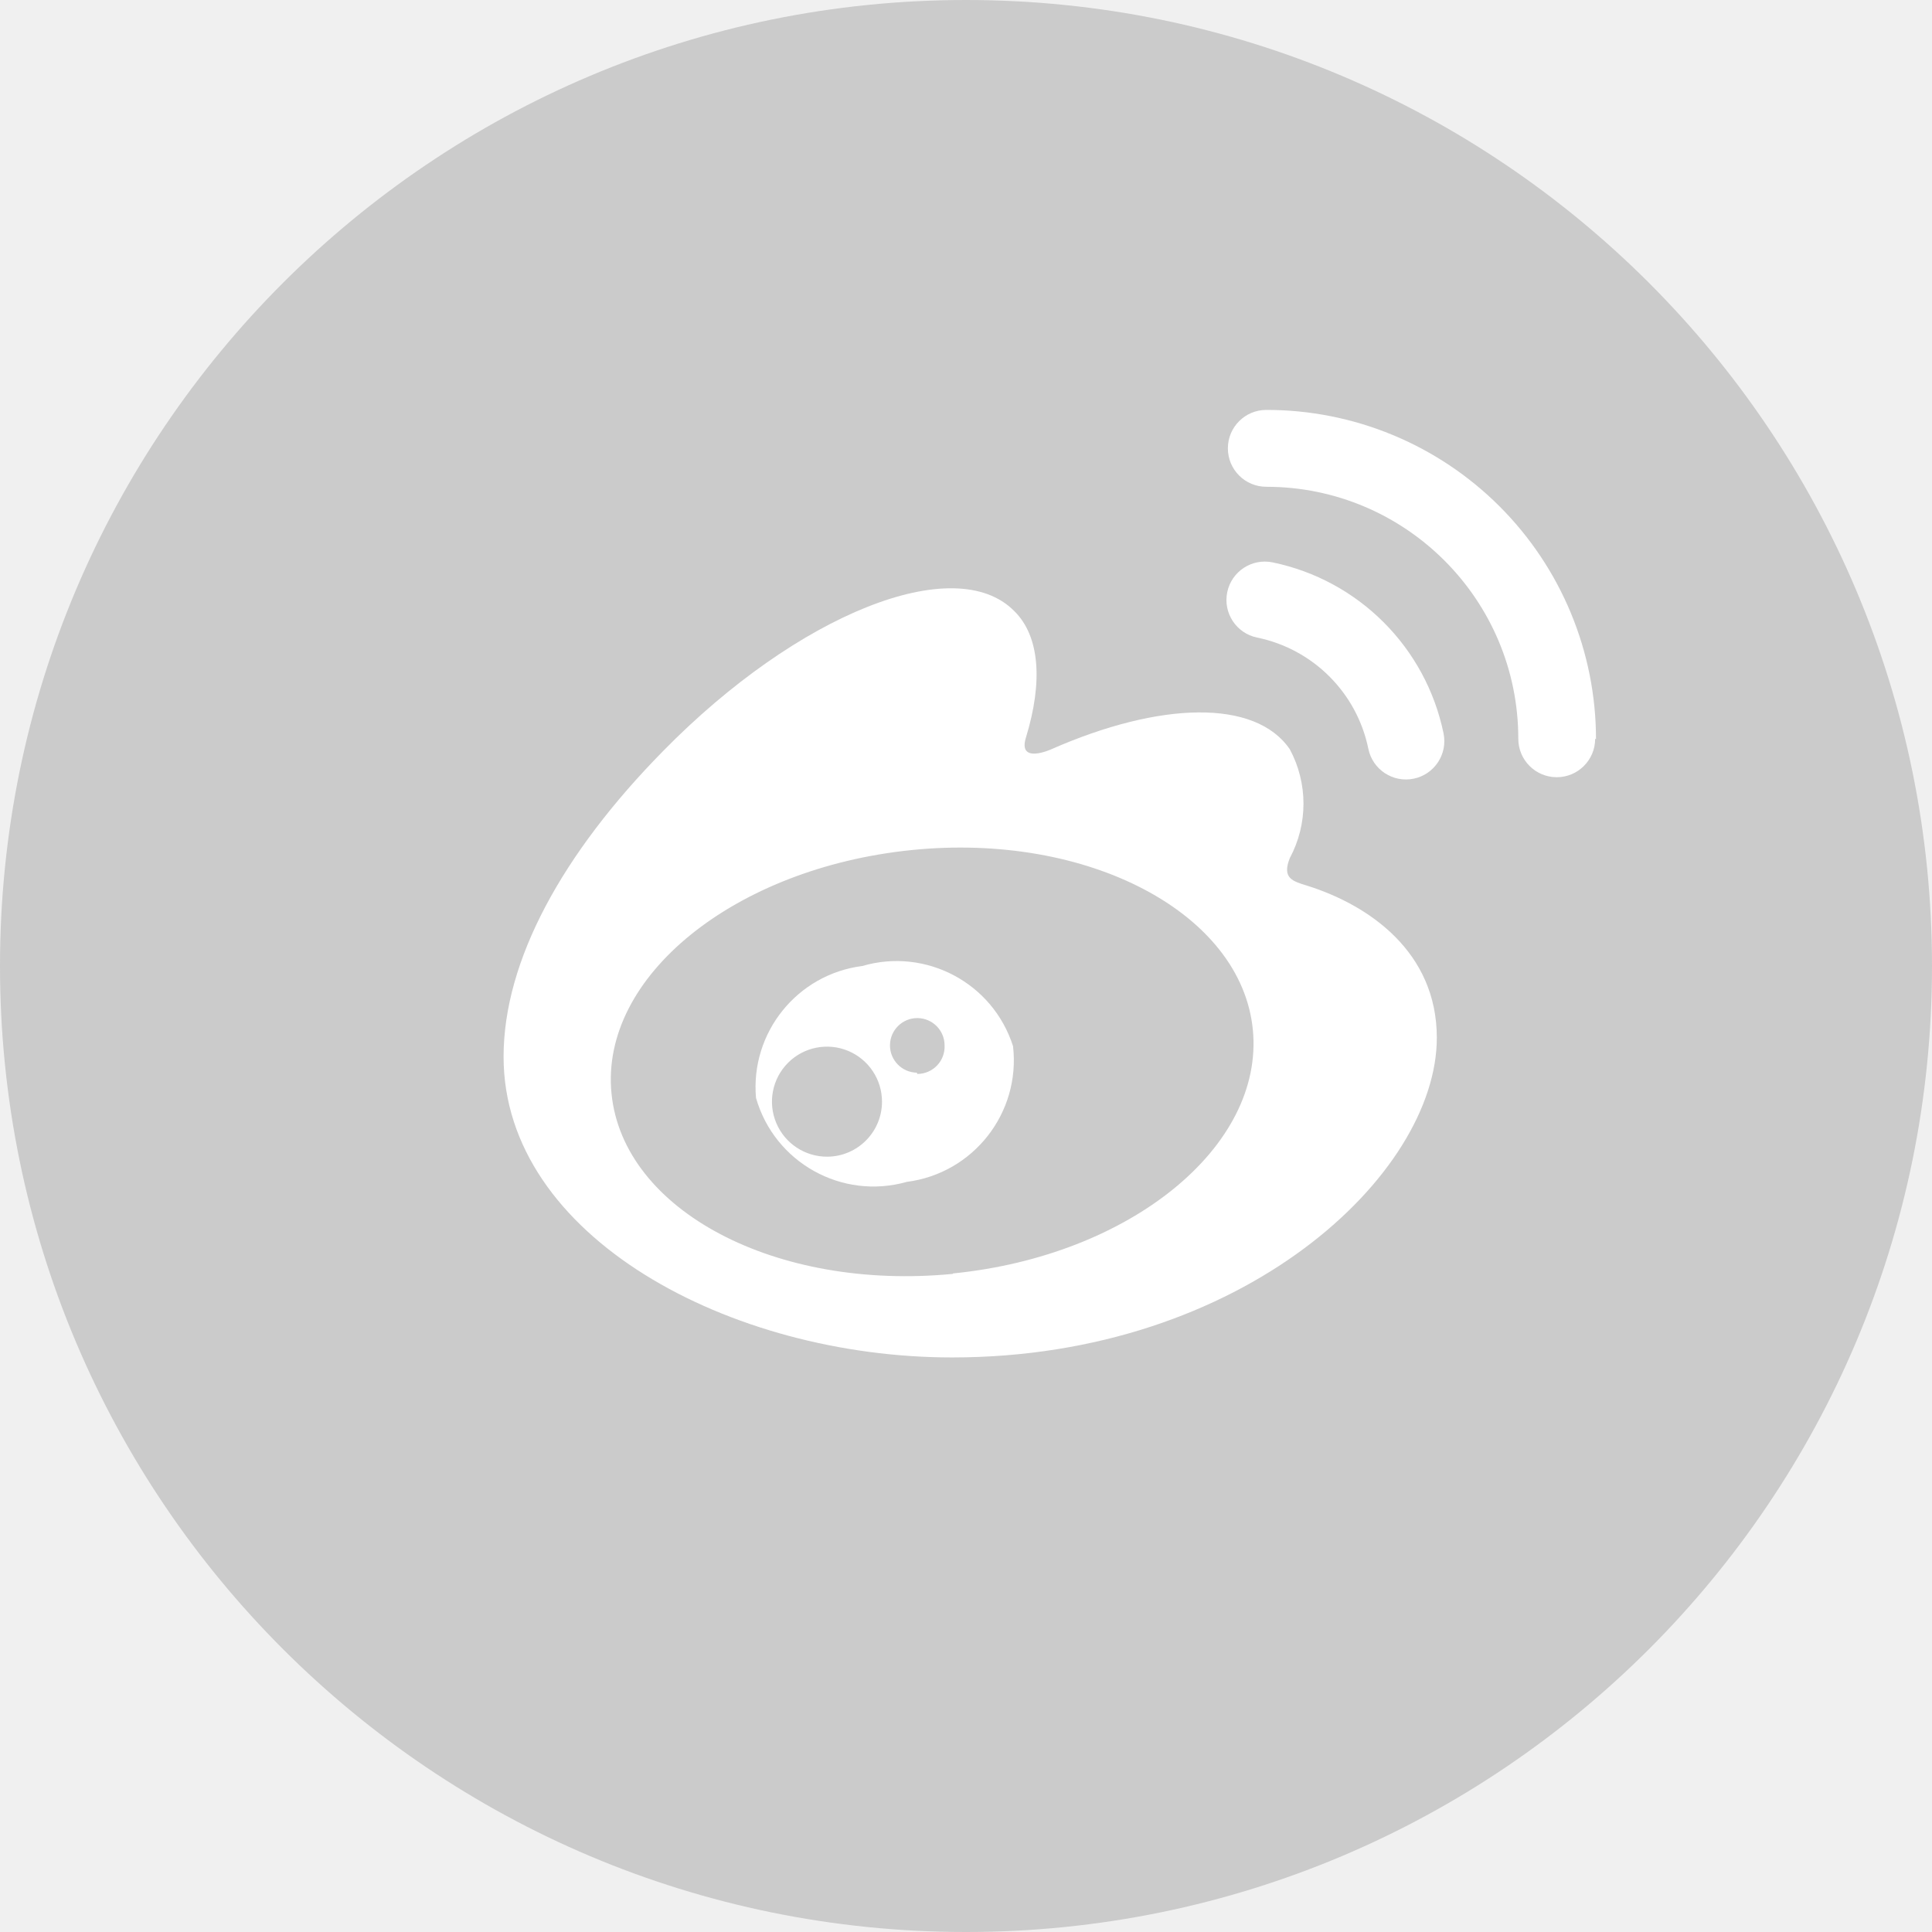
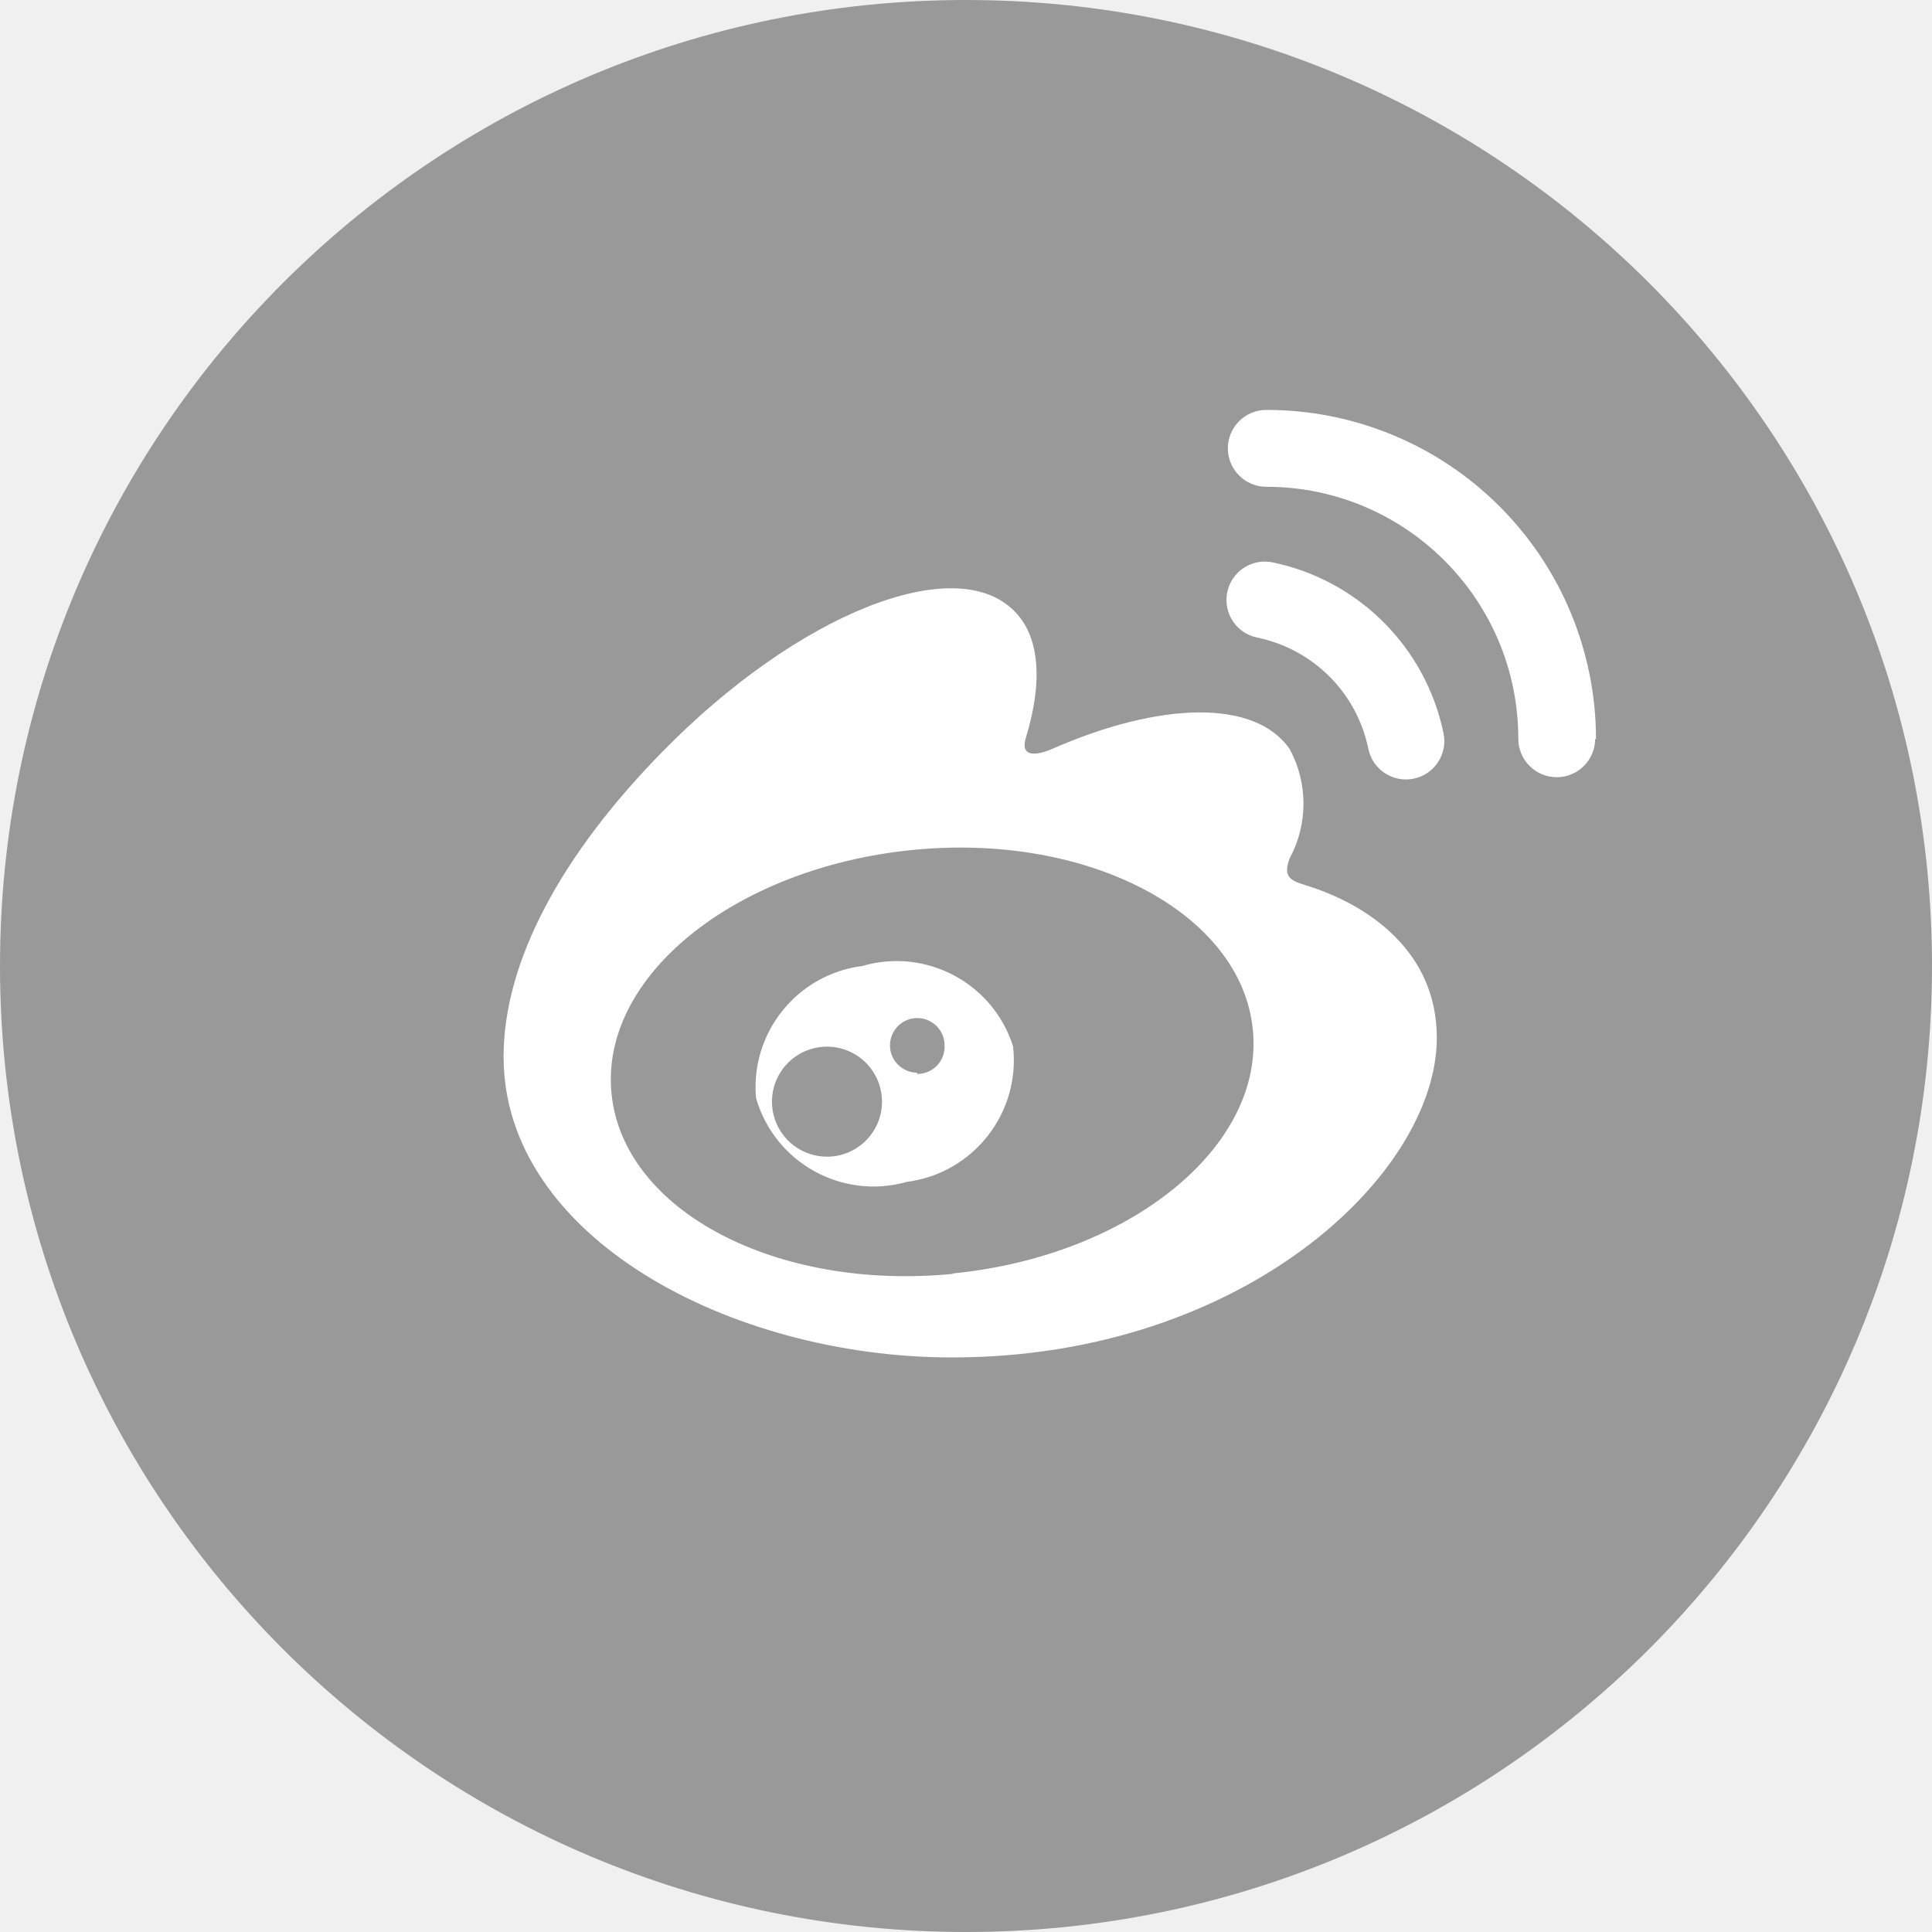
<svg xmlns="http://www.w3.org/2000/svg" width="46" height="46" viewBox="0 0 46 46">
  <g>
-     <circle cx="23" cy="23" r="23" style="fill: #cbcbcb" />
+     <circle cx="23" cy="23" r="23" style="fill: #999999" />
    <g>
      <path d="M31.13,21.09c-.36-.11-.61-.18-.42-.66a2.74,2.74,0,0,0,0-2.59c-.82-1.2-3.09-1.14-5.68,0,0,0-.81.37-.6-.29.4-1.31.33-2.4-.28-3-1.41-1.43-5.15.06-8.36,3.33-2.41,2.45-3.8,5-3.8,7.28,0,4.29,5.4,7.16,10.68,7.16,6.93,0,11.54-4.36,11.54-7.61C34.21,22.66,32.59,21.55,31.13,21.09Zm-8.44,9.24c-4.21.41-7.85-1.5-8.13-4.29s2.93-5.37,7.14-5.8,7.86,1.5,8.13,4.28S26.91,29.9,22.69,30.32Z" style="fill: #fff" />
      <path d="M38,17.6a7.84,7.84,0,0,0-7.85-7.84.91.91,0,1,0,0,1.83,6,6,0,0,1,6,6,.91.91,0,1,0,1.83,0Z" style="fill: #fff" />
      <path d="M34.37,17.46a5.24,5.24,0,0,0-4.07-4.07.91.91,0,1,0-.37,1.79,3.4,3.4,0,0,1,2.65,2.65.91.91,0,1,0,1.79-.37Z" style="fill: #fff" />
      <path d="M24.12,24.91A2.91,2.91,0,0,0,20.53,23,2.91,2.91,0,0,0,18,26.14a2.91,2.91,0,0,0,3.59,2A2.92,2.92,0,0,0,24.12,24.91Zm-4.42,2.63A1.31,1.31,0,1,1,21,26.23,1.31,1.31,0,0,1,19.71,27.54Zm2.13-2a.65.65,0,1,1,.66-.65A.65.65,0,0,1,21.84,25.57Z" style="fill: #fff" />
    </g>
  </g>
</svg>
